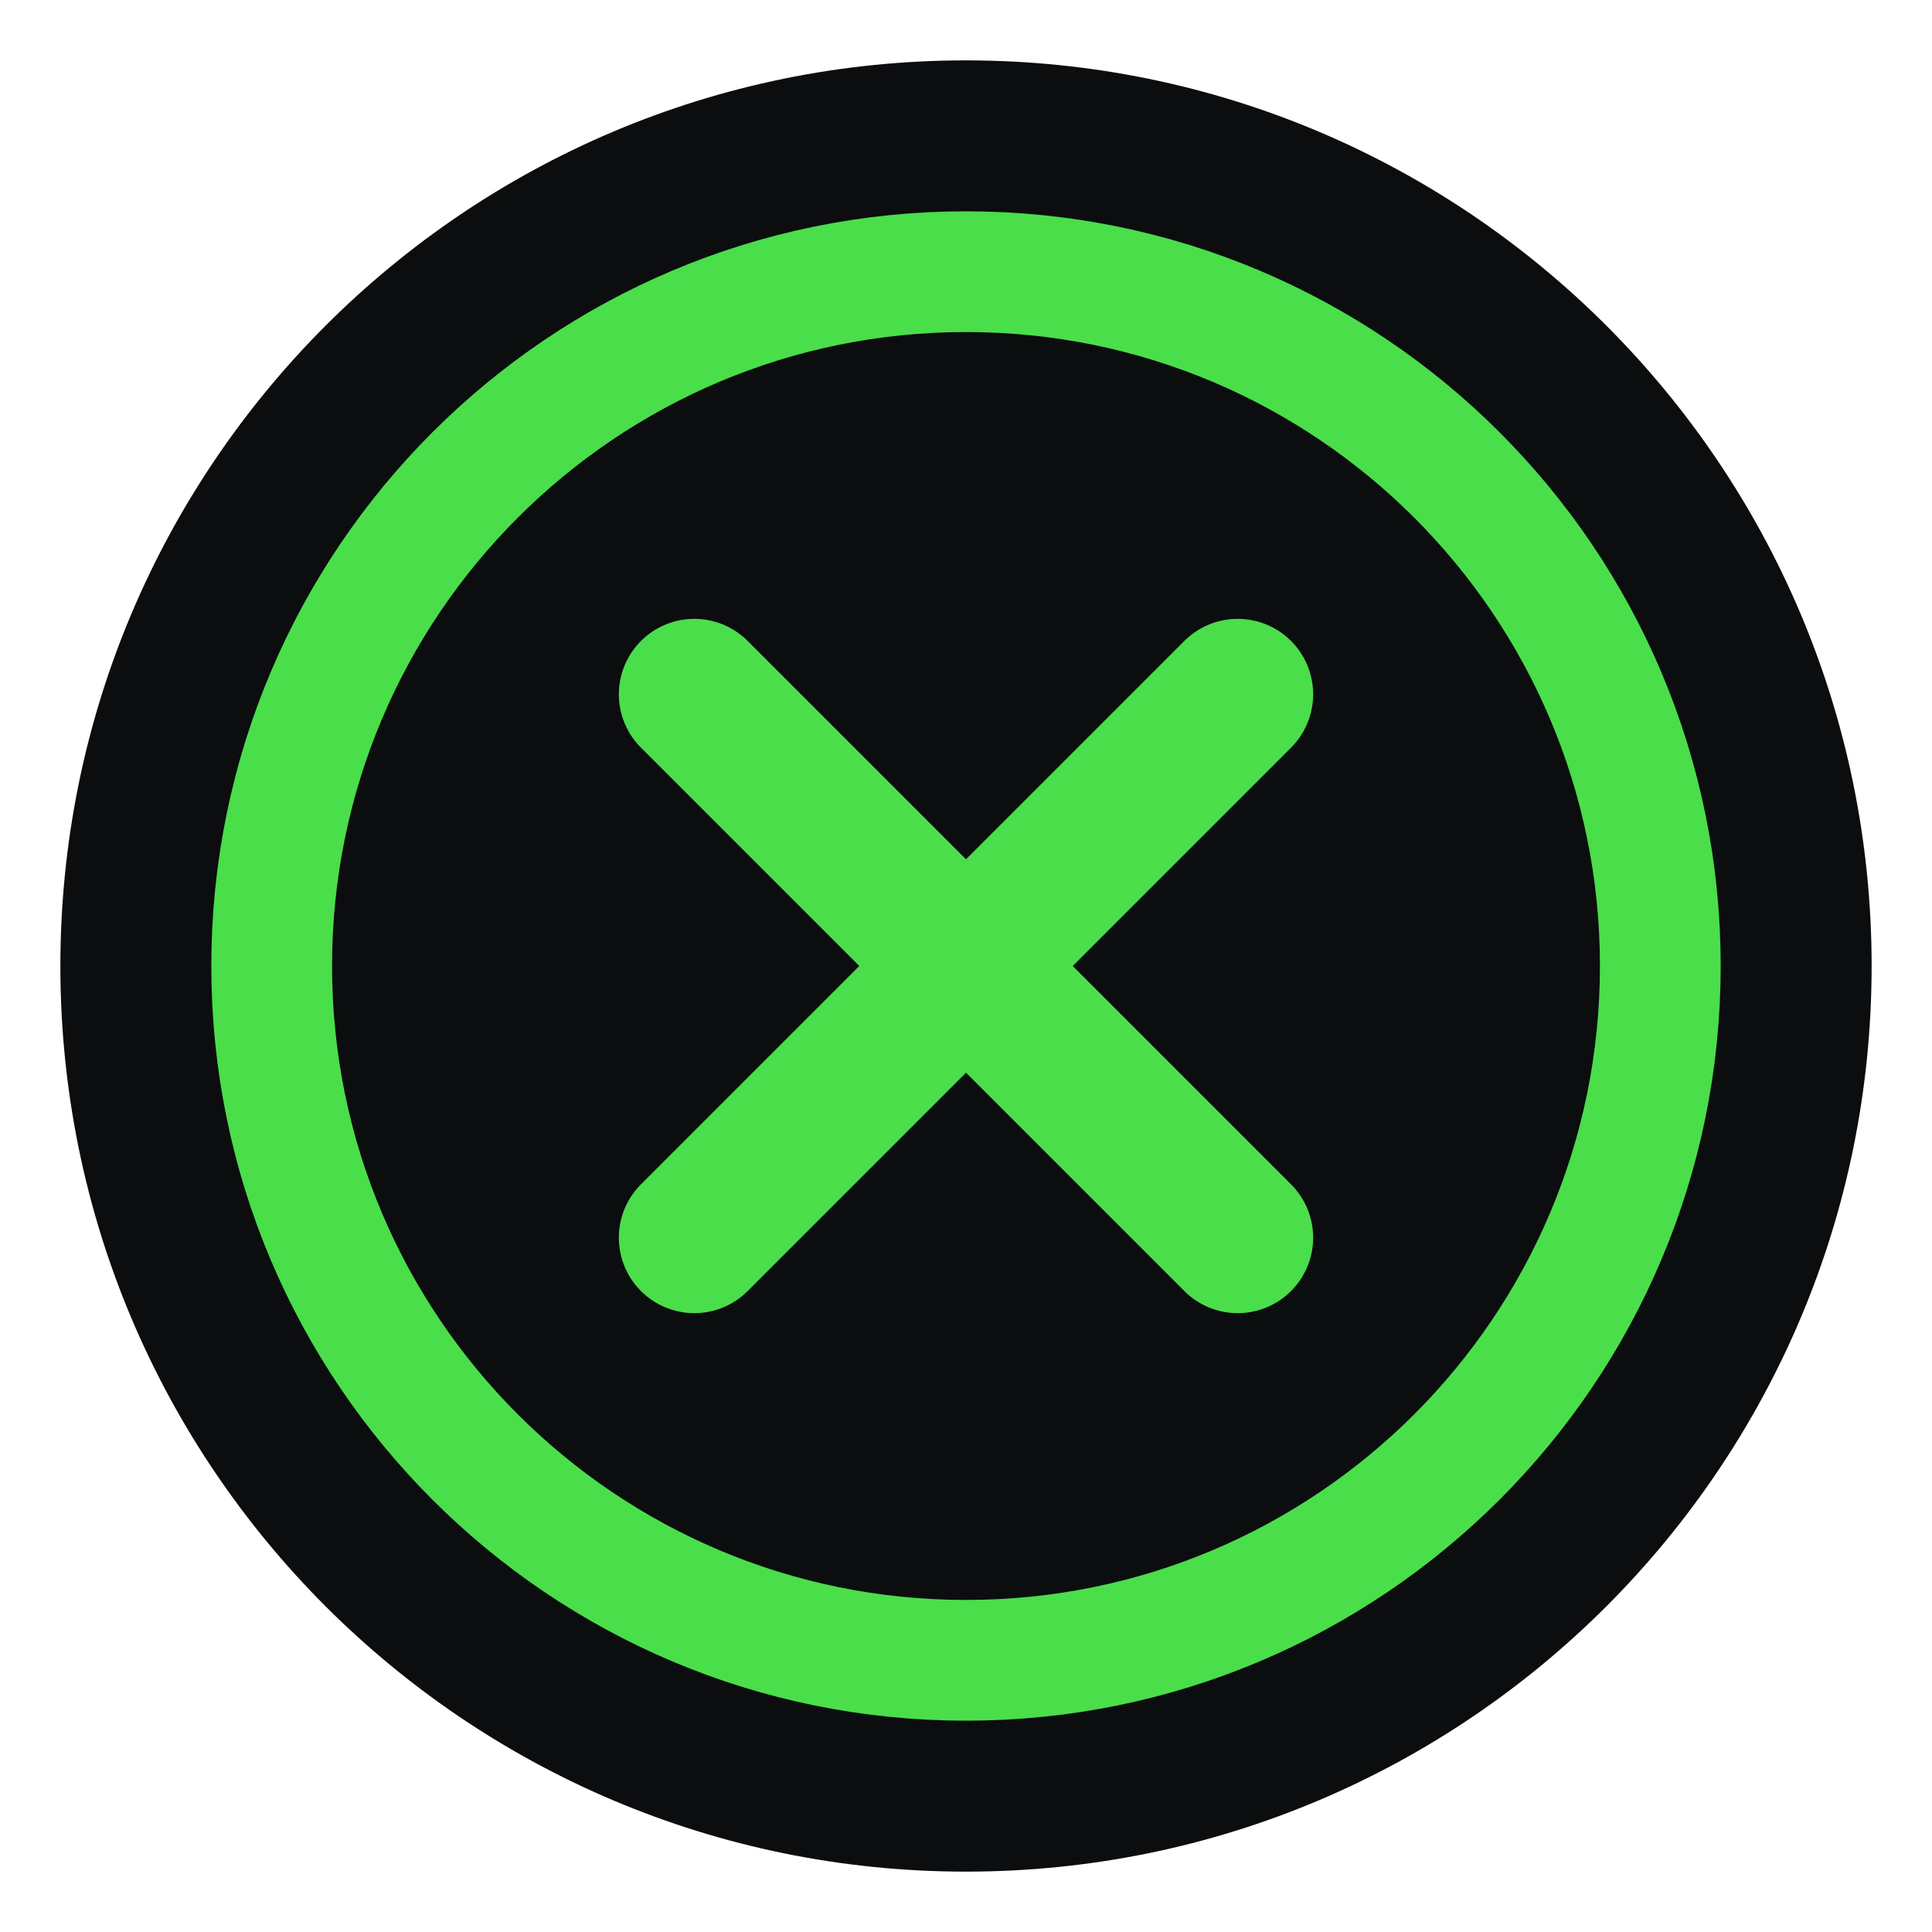
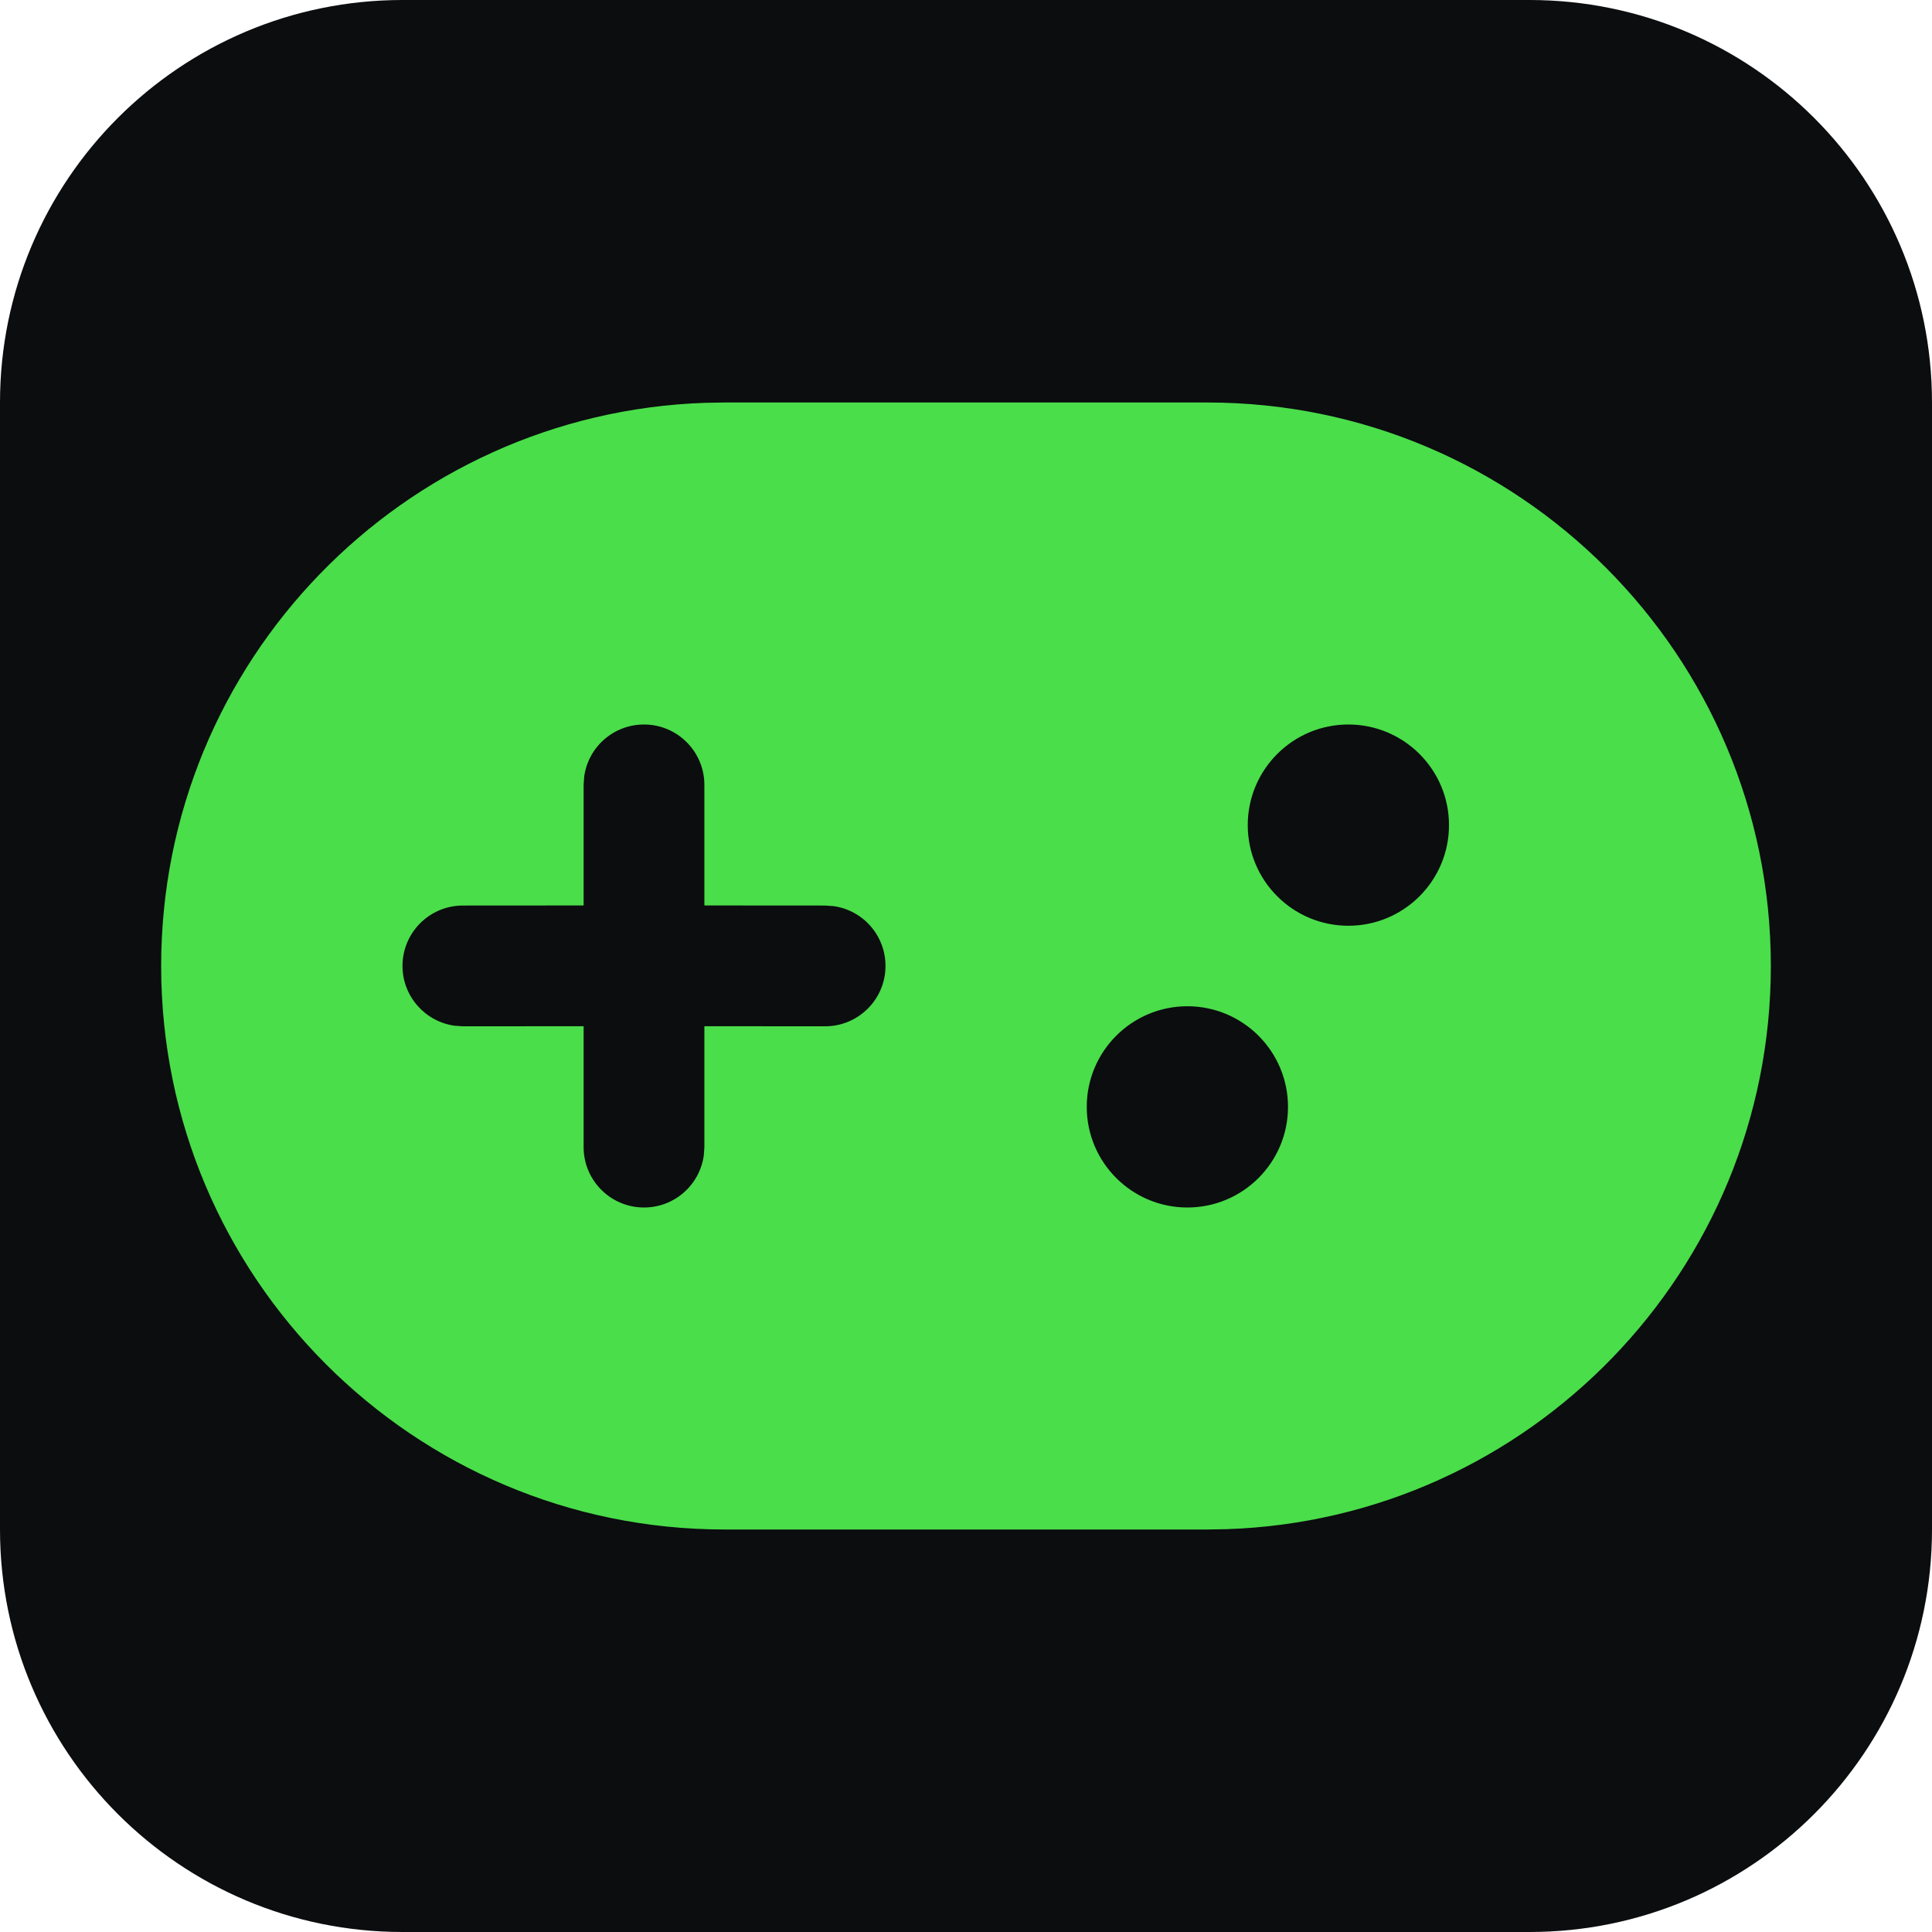
- <svg xmlns="http://www.w3.org/2000/svg" viewBox="0 0 64 64">
-   <circle cx="32" cy="32" r="30" fill="#0b0d0f" />
-   <circle cx="32" cy="32" r="23" fill="none" stroke="#4ade4a" stroke-width="4" />
-   <path d="M23 23 L41 41 M41 23 L23 41" fill="none" stroke="#4ade4a" stroke-width="5" stroke-linecap="round" />
+ <svg xmlns="http://www.w3.org/2000/svg" viewBox="0 0 24 24">
+   <rect width="24" height="24" rx="5" fill="#0b0d0f" />
+   <path d="M14.998 5C18.864 5 21.998 8.134 21.998 12C21.998 15.786 18.993 18.869 15.239 18.996L14.998 19H9.002C5.136 19 2.002 15.866 2.002 12C2.002 8.215 5.007 5.131 8.761 5.004L9.002 5H14.998ZM14.75 12.5C14.06 12.5 13.5 13.06 13.5 13.75C13.5 14.44 14.06 15 14.75 15C15.44 15 16 14.44 16 13.75C16 13.06 15.44 12.5 14.75 12.5ZM8 9C7.62 9 7.306 9.282 7.257 9.648L7.25 9.75V11.248L5.75 11.249C5.336 11.249 5 11.585 5 11.999C5 12.378 5.282 12.692 5.648 12.742L5.75 12.749L7.25 12.748V14.25C7.25 14.664 7.586 15 8 15C8.38 15 8.693 14.718 8.743 14.352L8.75 14.25V12.748L10.25 12.749C10.664 12.749 11 12.413 11 11.999C11 11.619 10.718 11.305 10.352 11.256L10.25 11.249L8.75 11.248V9.75C8.75 9.336 8.414 9 8 9ZM16.75 9C16.06 9 15.5 9.56 15.5 10.25C15.5 10.94 16.06 11.5 16.75 11.5C17.44 11.5 18 10.94 18 10.25C18 9.56 17.44 9 16.75 9Z" fill="#4ade4a" />
</svg>
